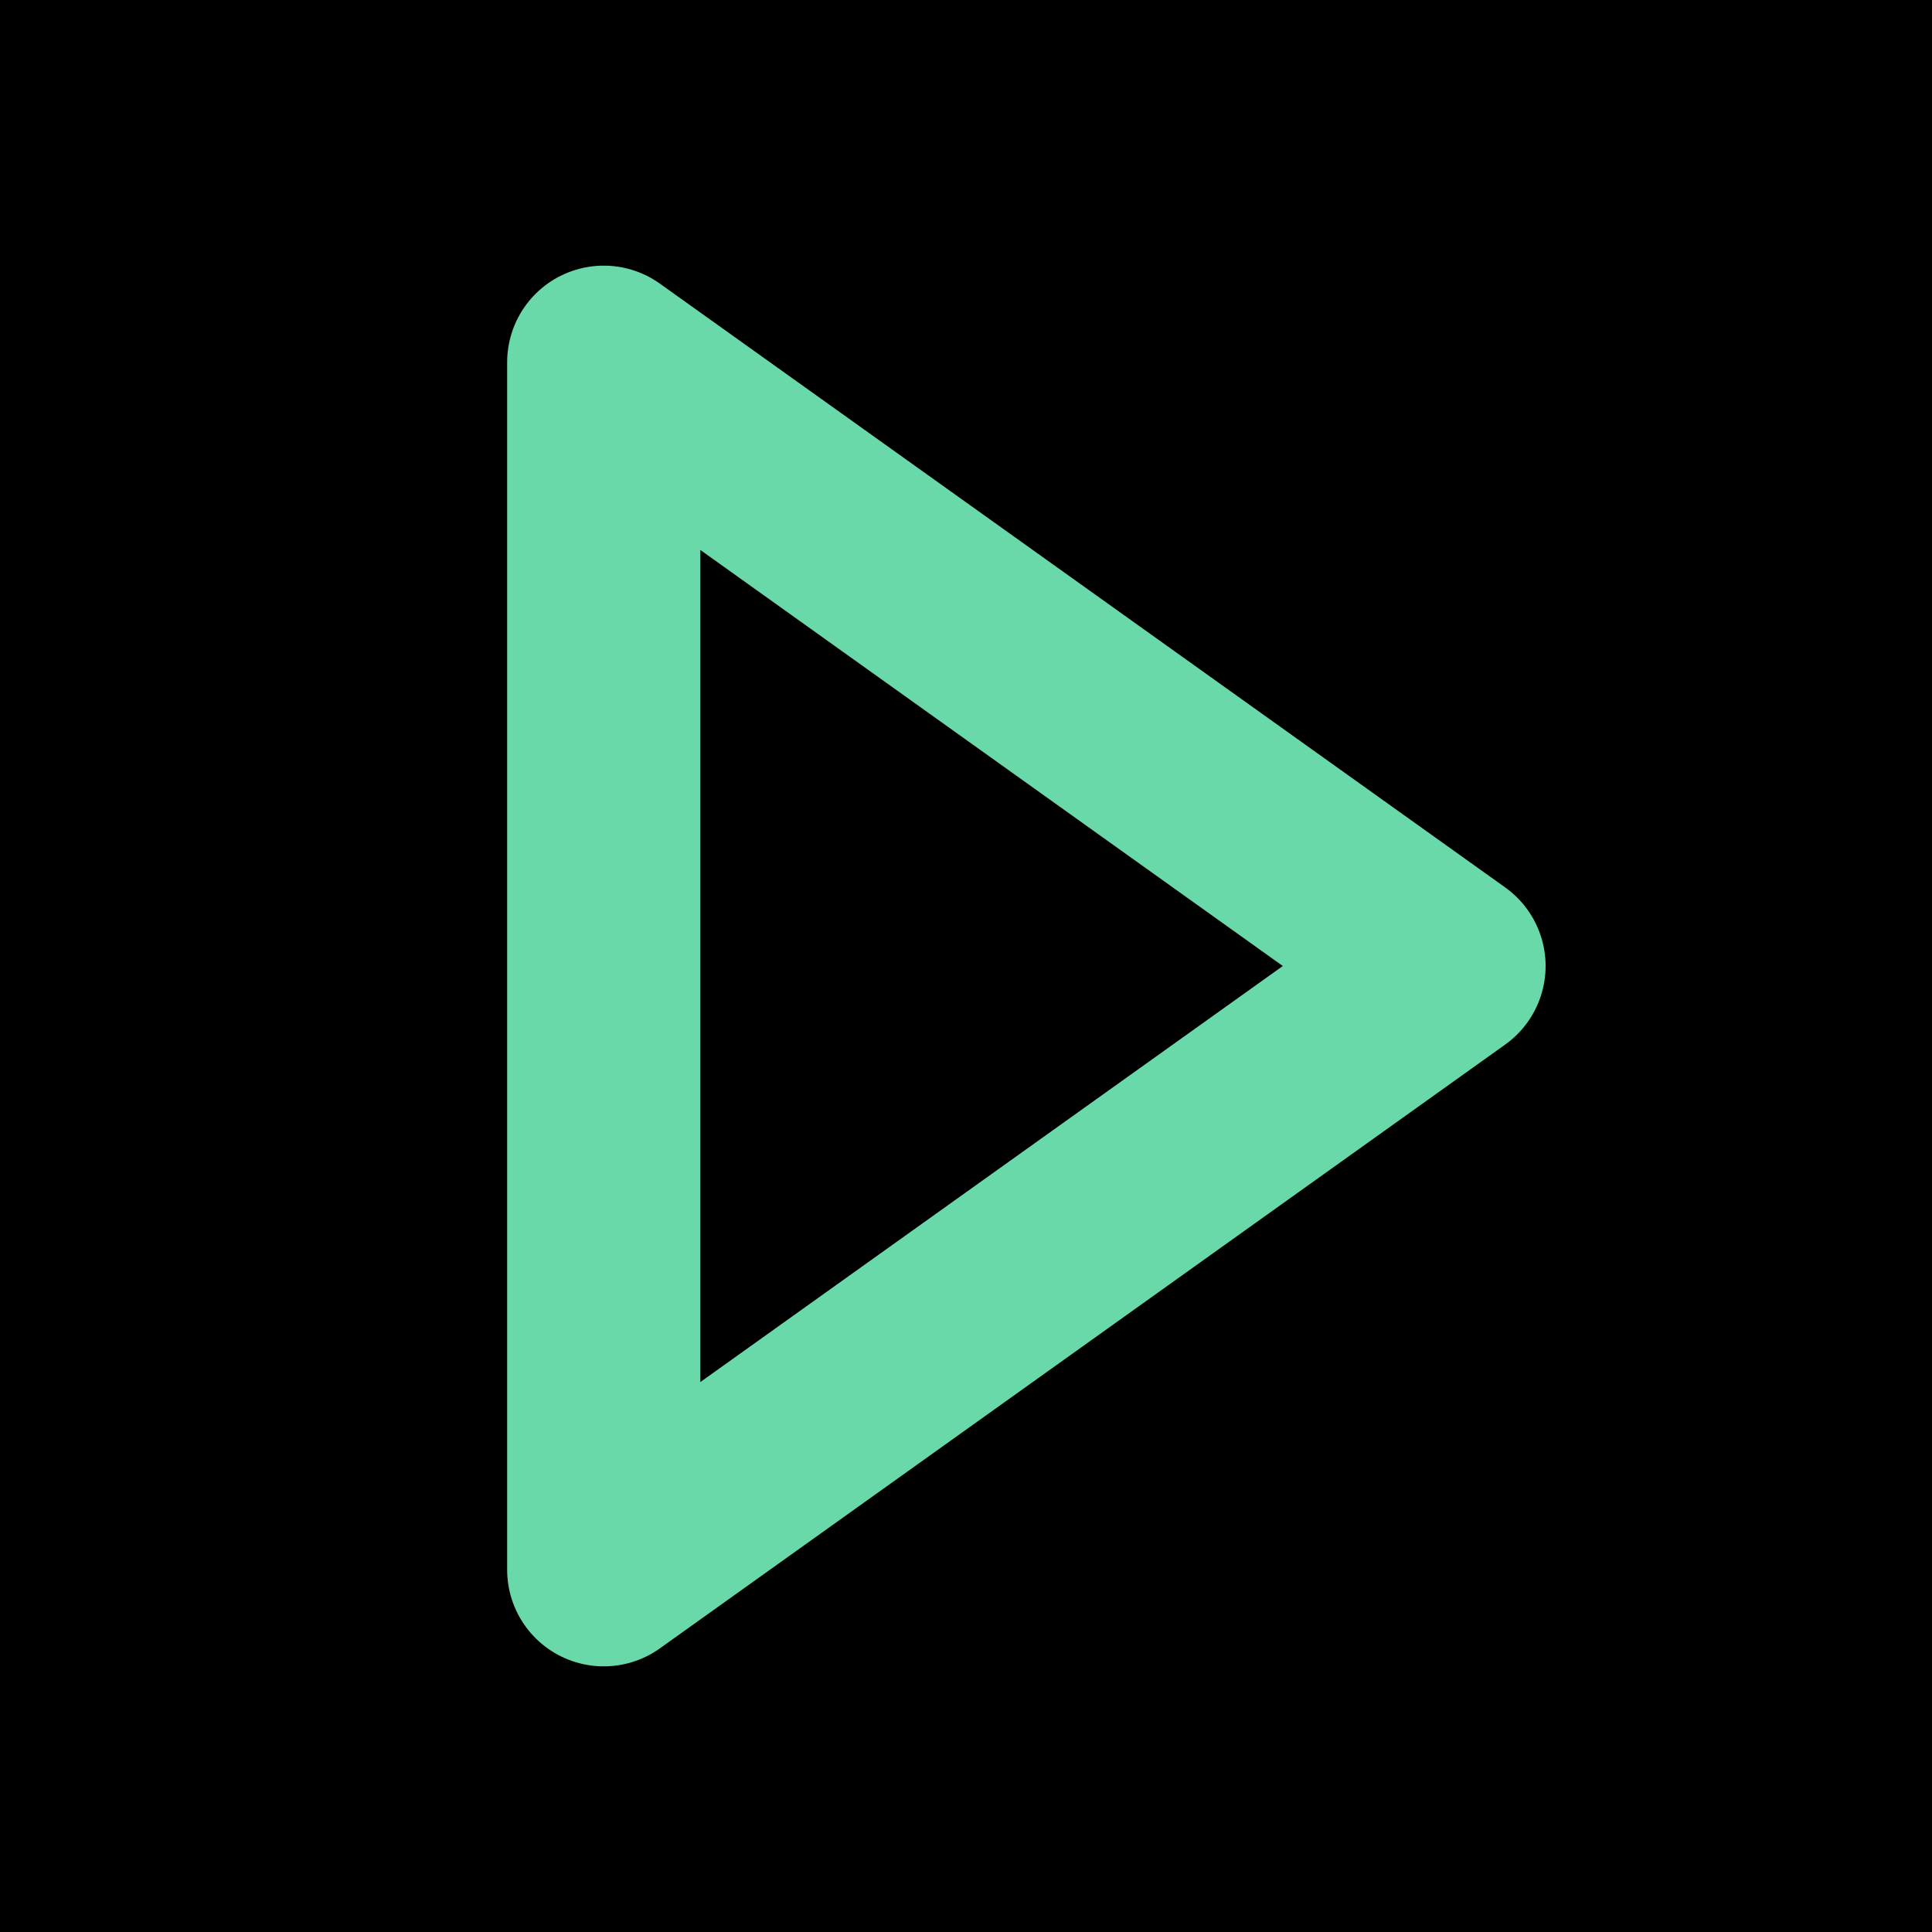
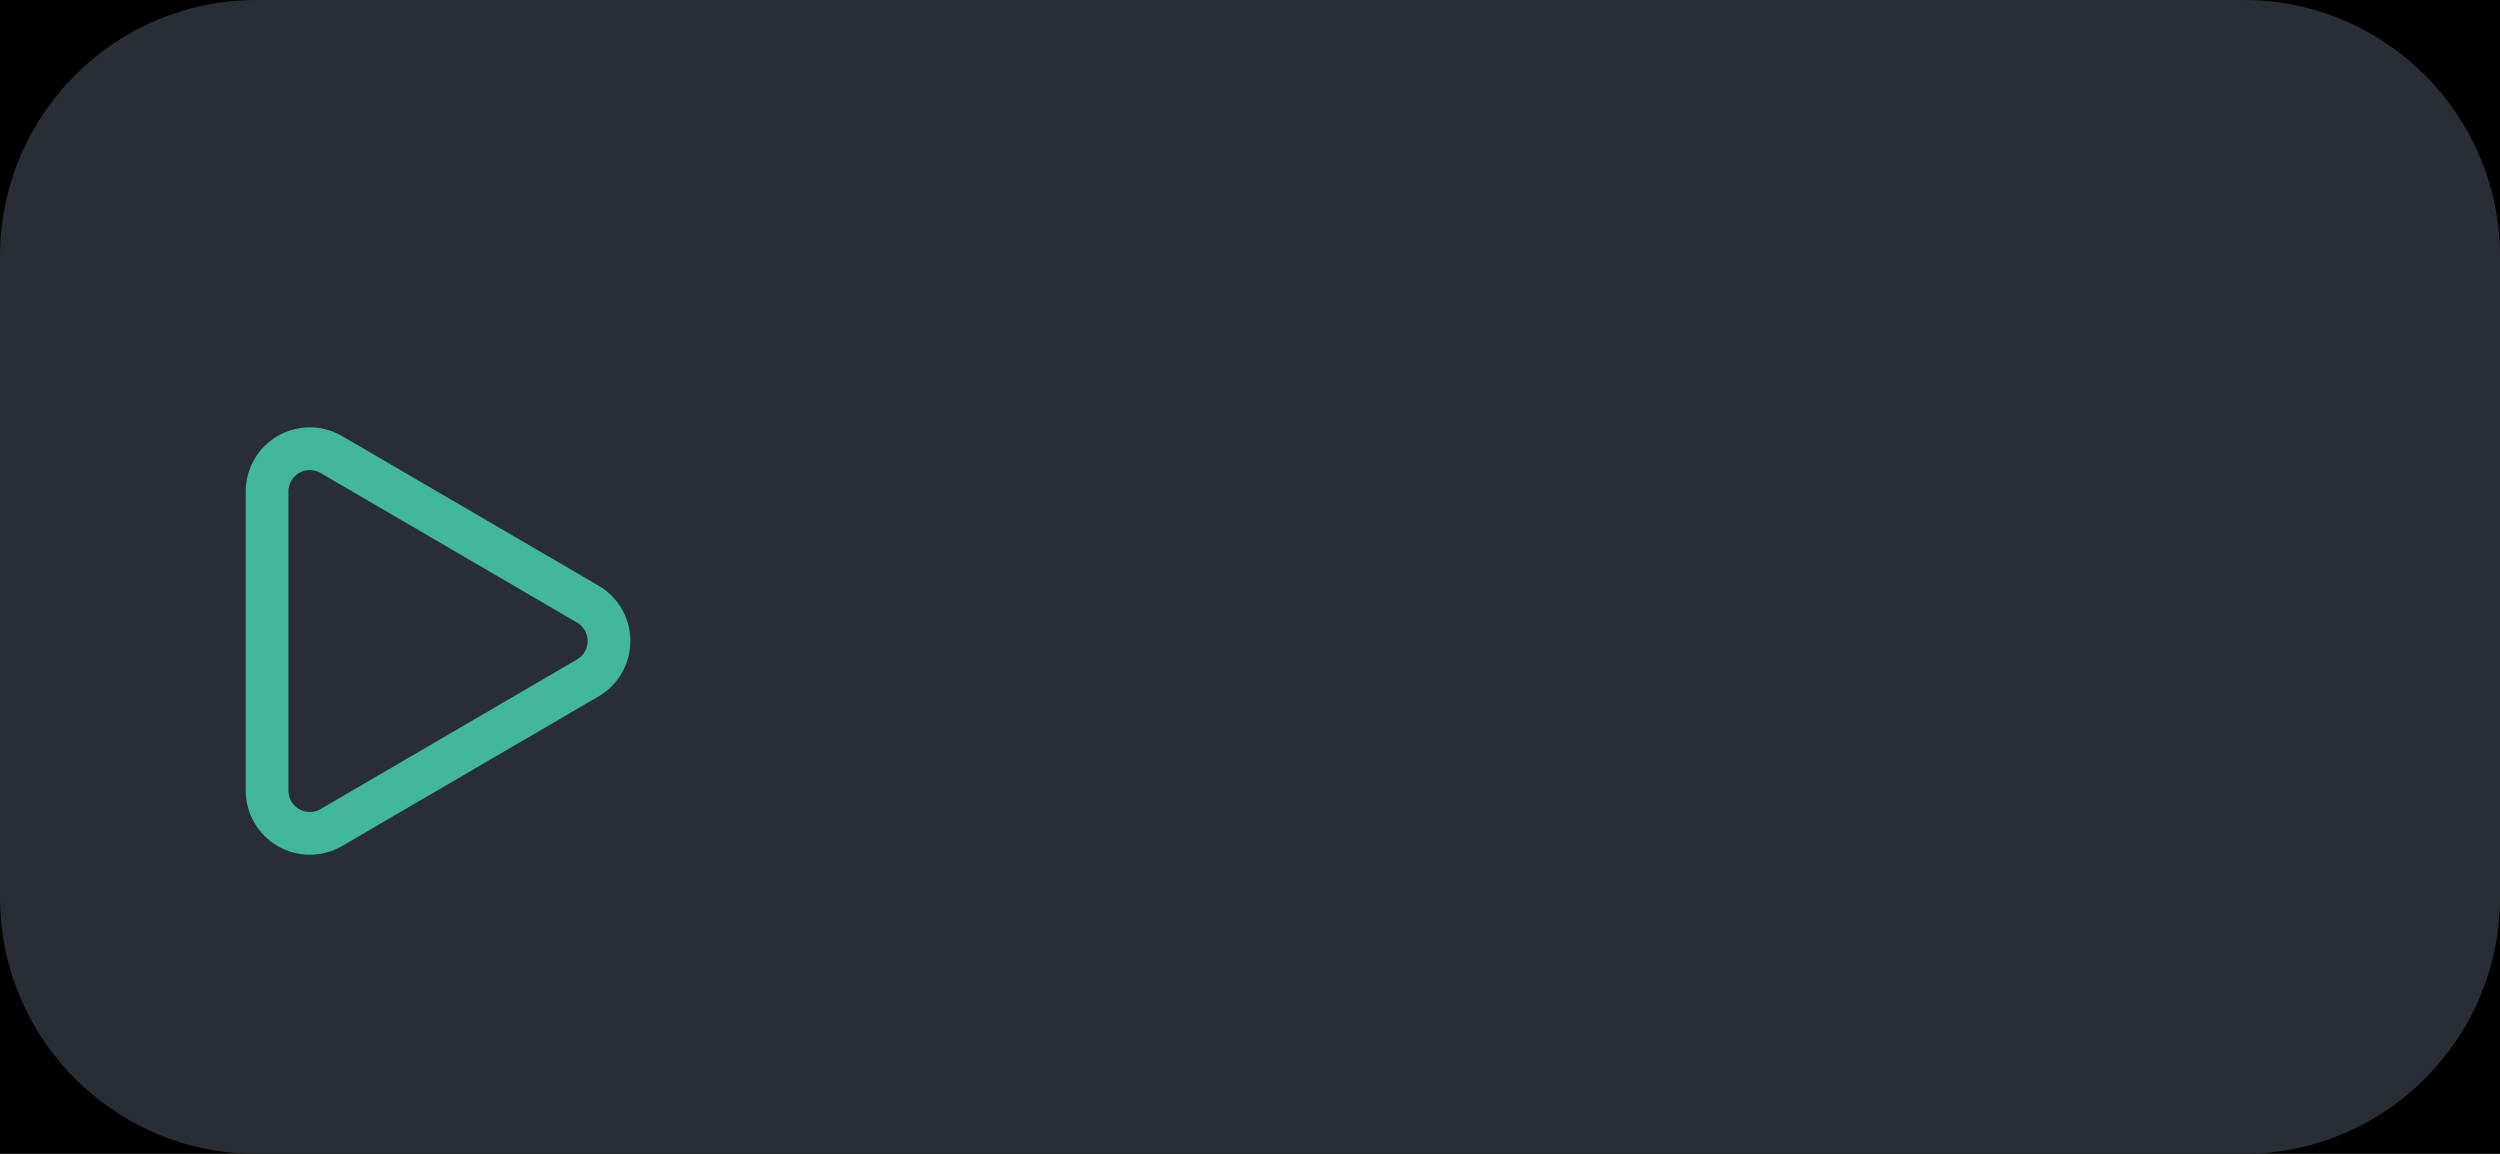
- <svg xmlns="http://www.w3.org/2000/svg" width="16" height="16" viewBox="0 0 16 16">
-   <rect width="16" height="16" fill="#000" />
-   <g fill="none" stroke="#6ad9aa" stroke-width="1.6" stroke-linecap="round" stroke-linejoin="round">
-     <path d="M5 3l7 5-7 5z" />
-   </g>
+ <svg xmlns="http://www.w3.org/2000/svg" width="78" height="36">
+   <rect width="78" height="36" fill="#000" />
+   <rect width="78" height="36" rx="8" fill="#292d35" />
+   <rect x="2" y="2" width="74" height="32" rx="6" fill="#292d35" />
+   <svg width="16" height="16" viewBox="0 0 24 24" fill="none" stroke="#42b89b" stroke-width="2" stroke-linecap="round" stroke-linejoin="round" x="5" y="12">
+     <path d="M5 5a2 2 0 0 1 3.008-1.728l11.997 6.998a2 2 0 0 1 .003 3.458l-12 7A2 2 0 0 1 5 19z" />
+   </svg>
</svg>
